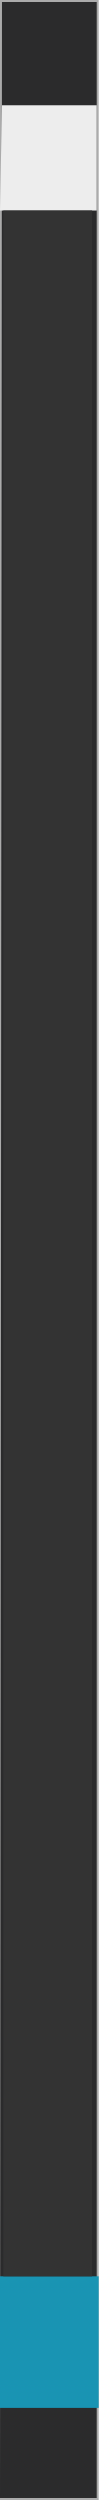
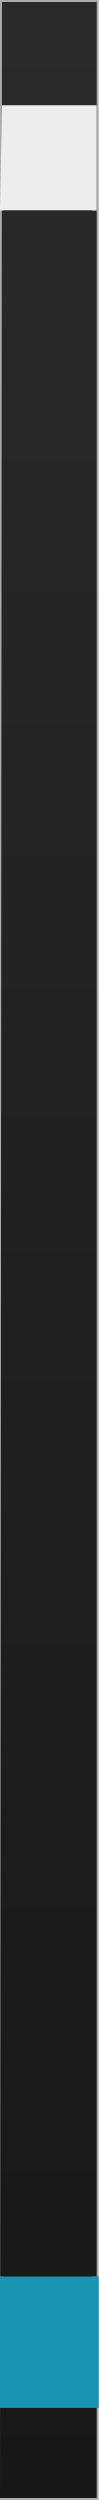
<svg xmlns="http://www.w3.org/2000/svg" width="15" height="380" version="1.1" id="svg7">
-   <defs id="defs7" />
+   <defs id="defs7">
+     <linearGradient id="uuid-832804fd-2c2c-431f-9feb-c43b542c060e" x1="22.5" y1="-9.9999997e-06" x2="22.5" y2="380" gradientUnits="userSpaceOnUse">
+       <stop offset="0" stop-color="#2a2a2b" id="stop1" />
+       <stop offset="1" stop-color="#171717" id="stop2" />
+     </linearGradient>
+   </defs>
  <path fill="#ababab" d="M0 0h15v380H0Z" id="path1" />
-   <path fill="#e6e6e6" d="M.3.3h14.4v379.4H0Z" id="path2" style="fill:#2b2b2c;fill-opacity:1" />
+   <path fill="#e6e6e6" d="M.3.3h14.4v379.4H0Z" id="path2" style="fill:url(#uuid-832804fd-2c2c-431f-9feb-c43b542c060e);fill-opacity:1;font-variation-settings:normal;opacity:1;vector-effect:none;stroke-width:1;stroke-linecap:butt;stroke-linejoin:miter;stroke-miterlimit:4;stroke-dasharray:none;stroke-dashoffset:0;stroke-opacity:1;-inkscape-stroke:none;stop-color:#000000;stop-opacity:1" />
  <path fill="#c91847" d="M.3 16h14.4v16H0Z" id="path3" style="fill:#ededed;fill-opacity:1" />
  <path d="M0 346h15v20H0Z" style="fill:#1994b3" id="path4" />
-   <path d="M.5 32H14v314H.5Z" style="fill:#333" id="path5" />
+   <path d="M.5 32H14v314H.5Z" style="fill:url(#uuid-832804fd-2c2c-431f-9feb-c43b542c060e);font-variation-settings:normal;opacity:1;vector-effect:none;fill-opacity:1;stroke-width:1;stroke-linecap:butt;stroke-linejoin:miter;stroke-miterlimit:4;stroke-dasharray:none;stroke-dashoffset:0;stroke-opacity:1;-inkscape-stroke:none;stop-color:#000000;stop-opacity:1" id="path5" />
</svg>
